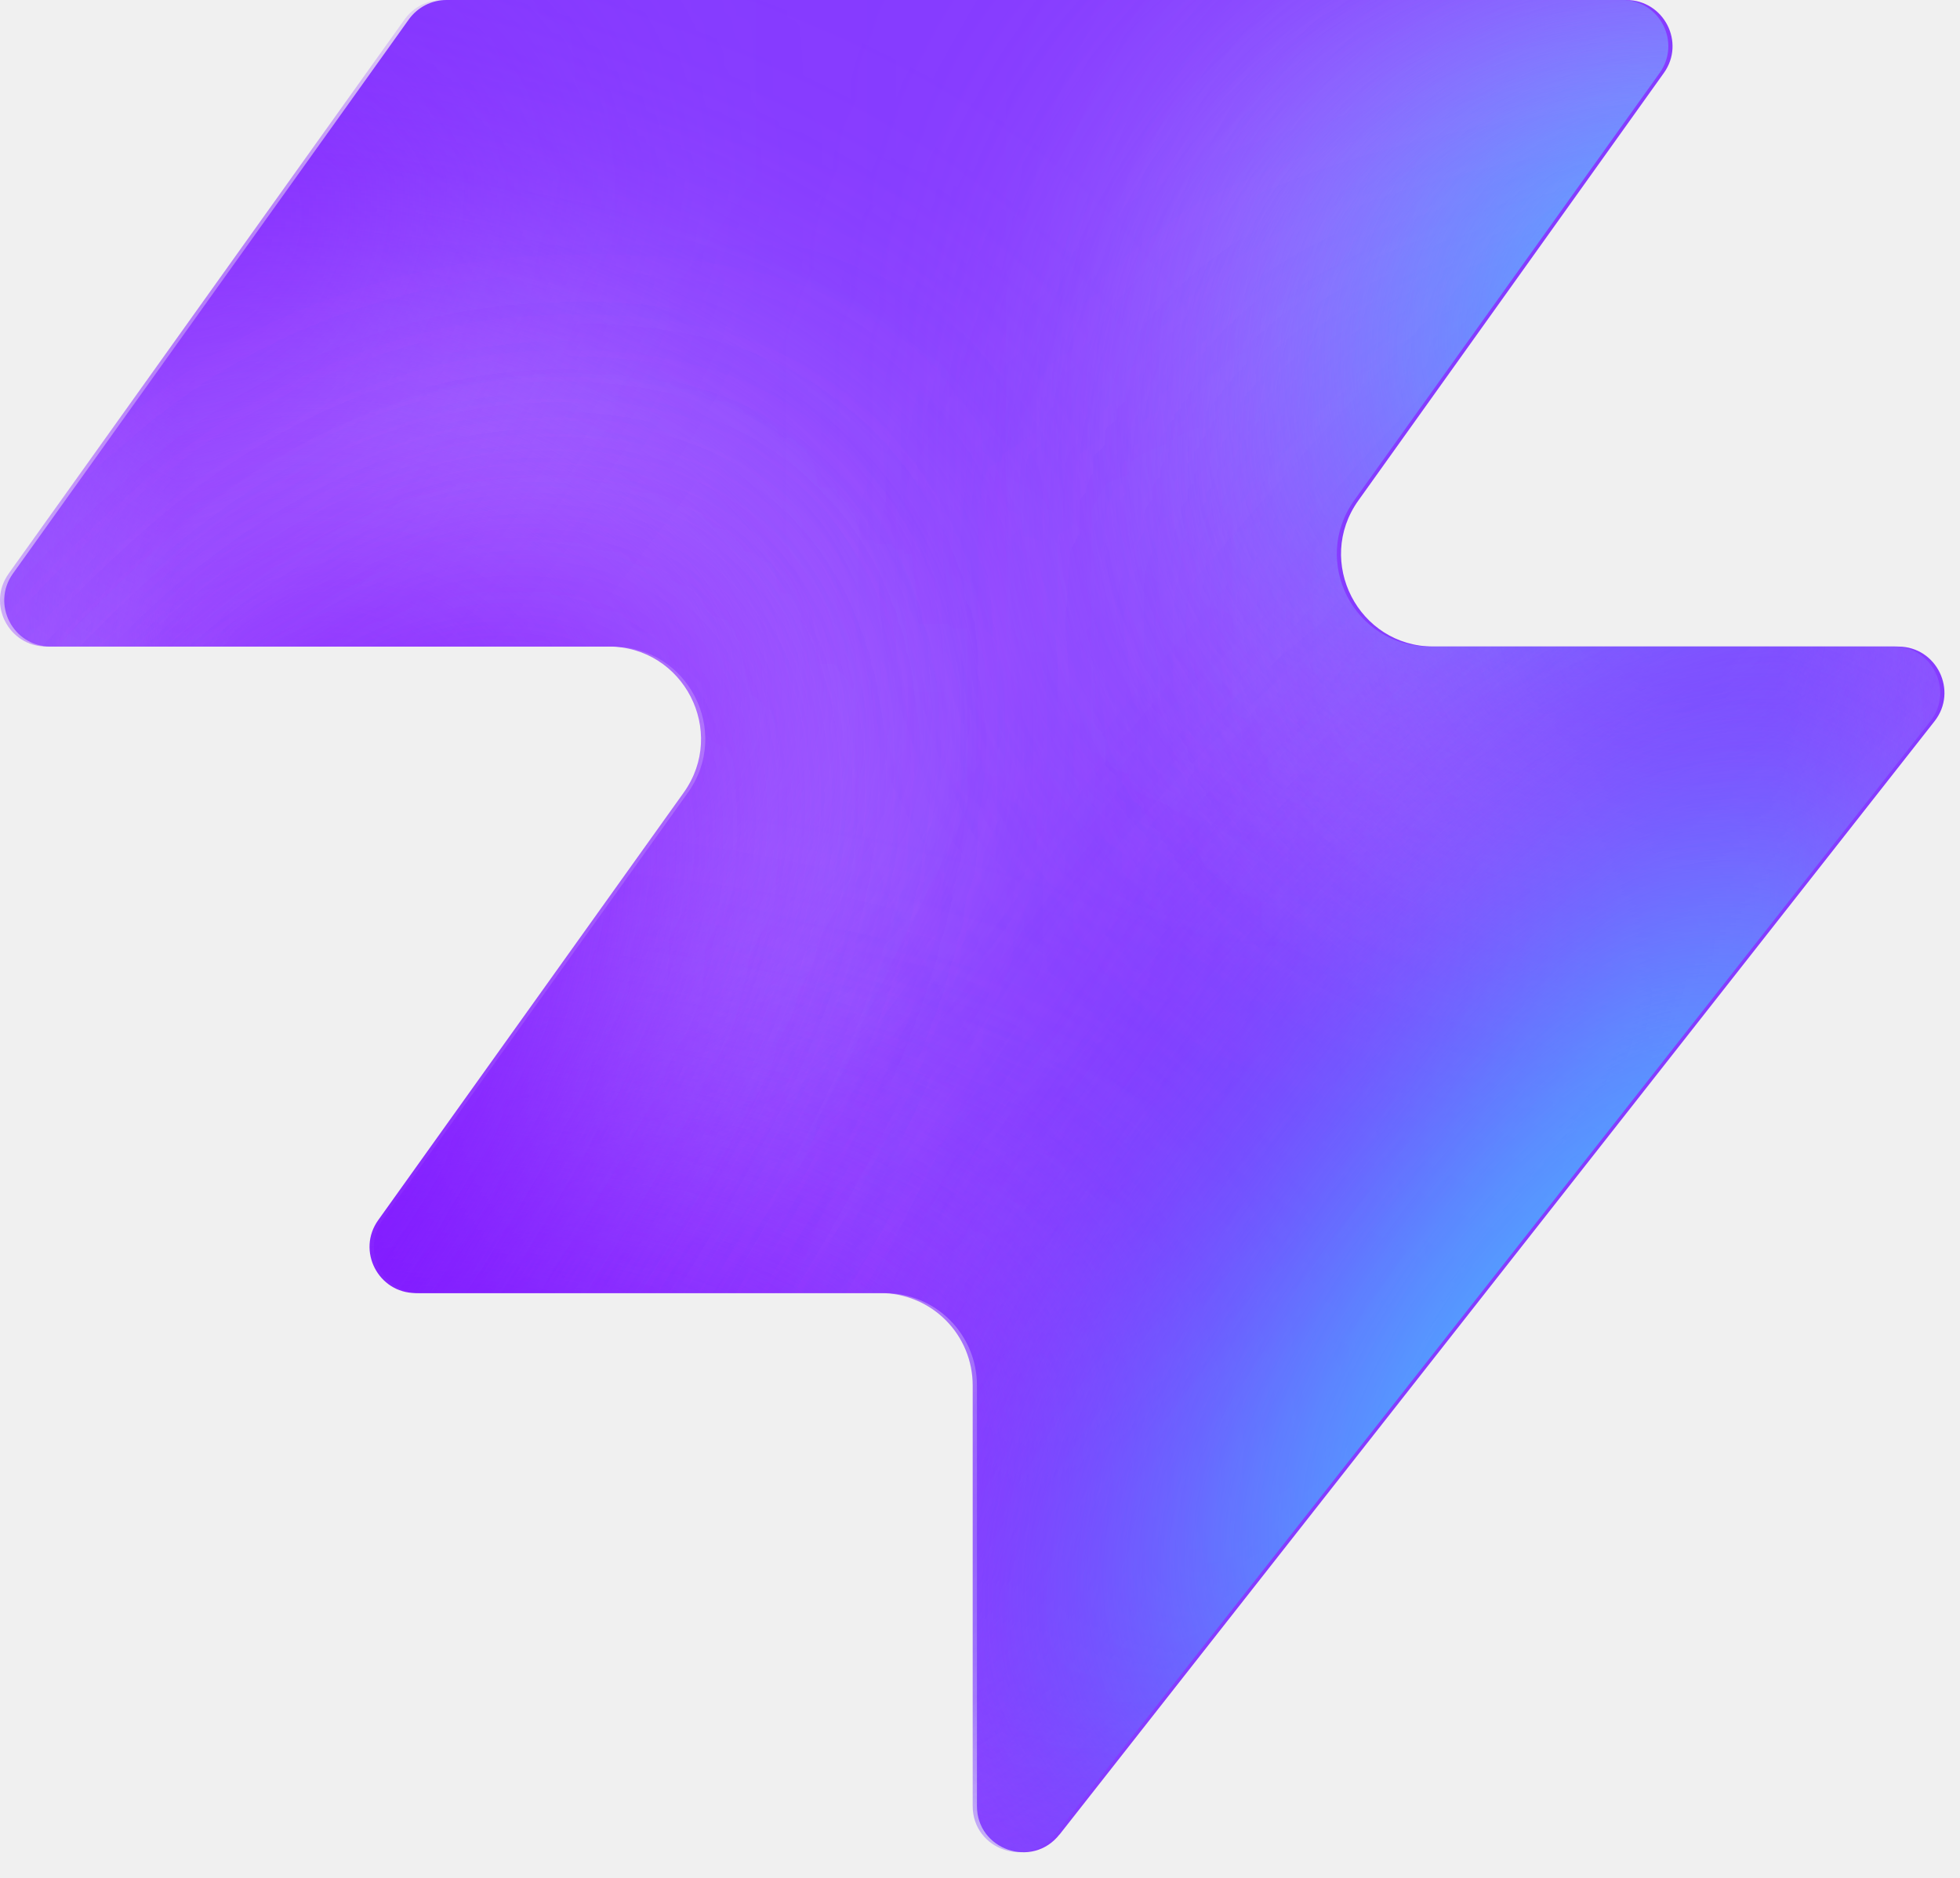
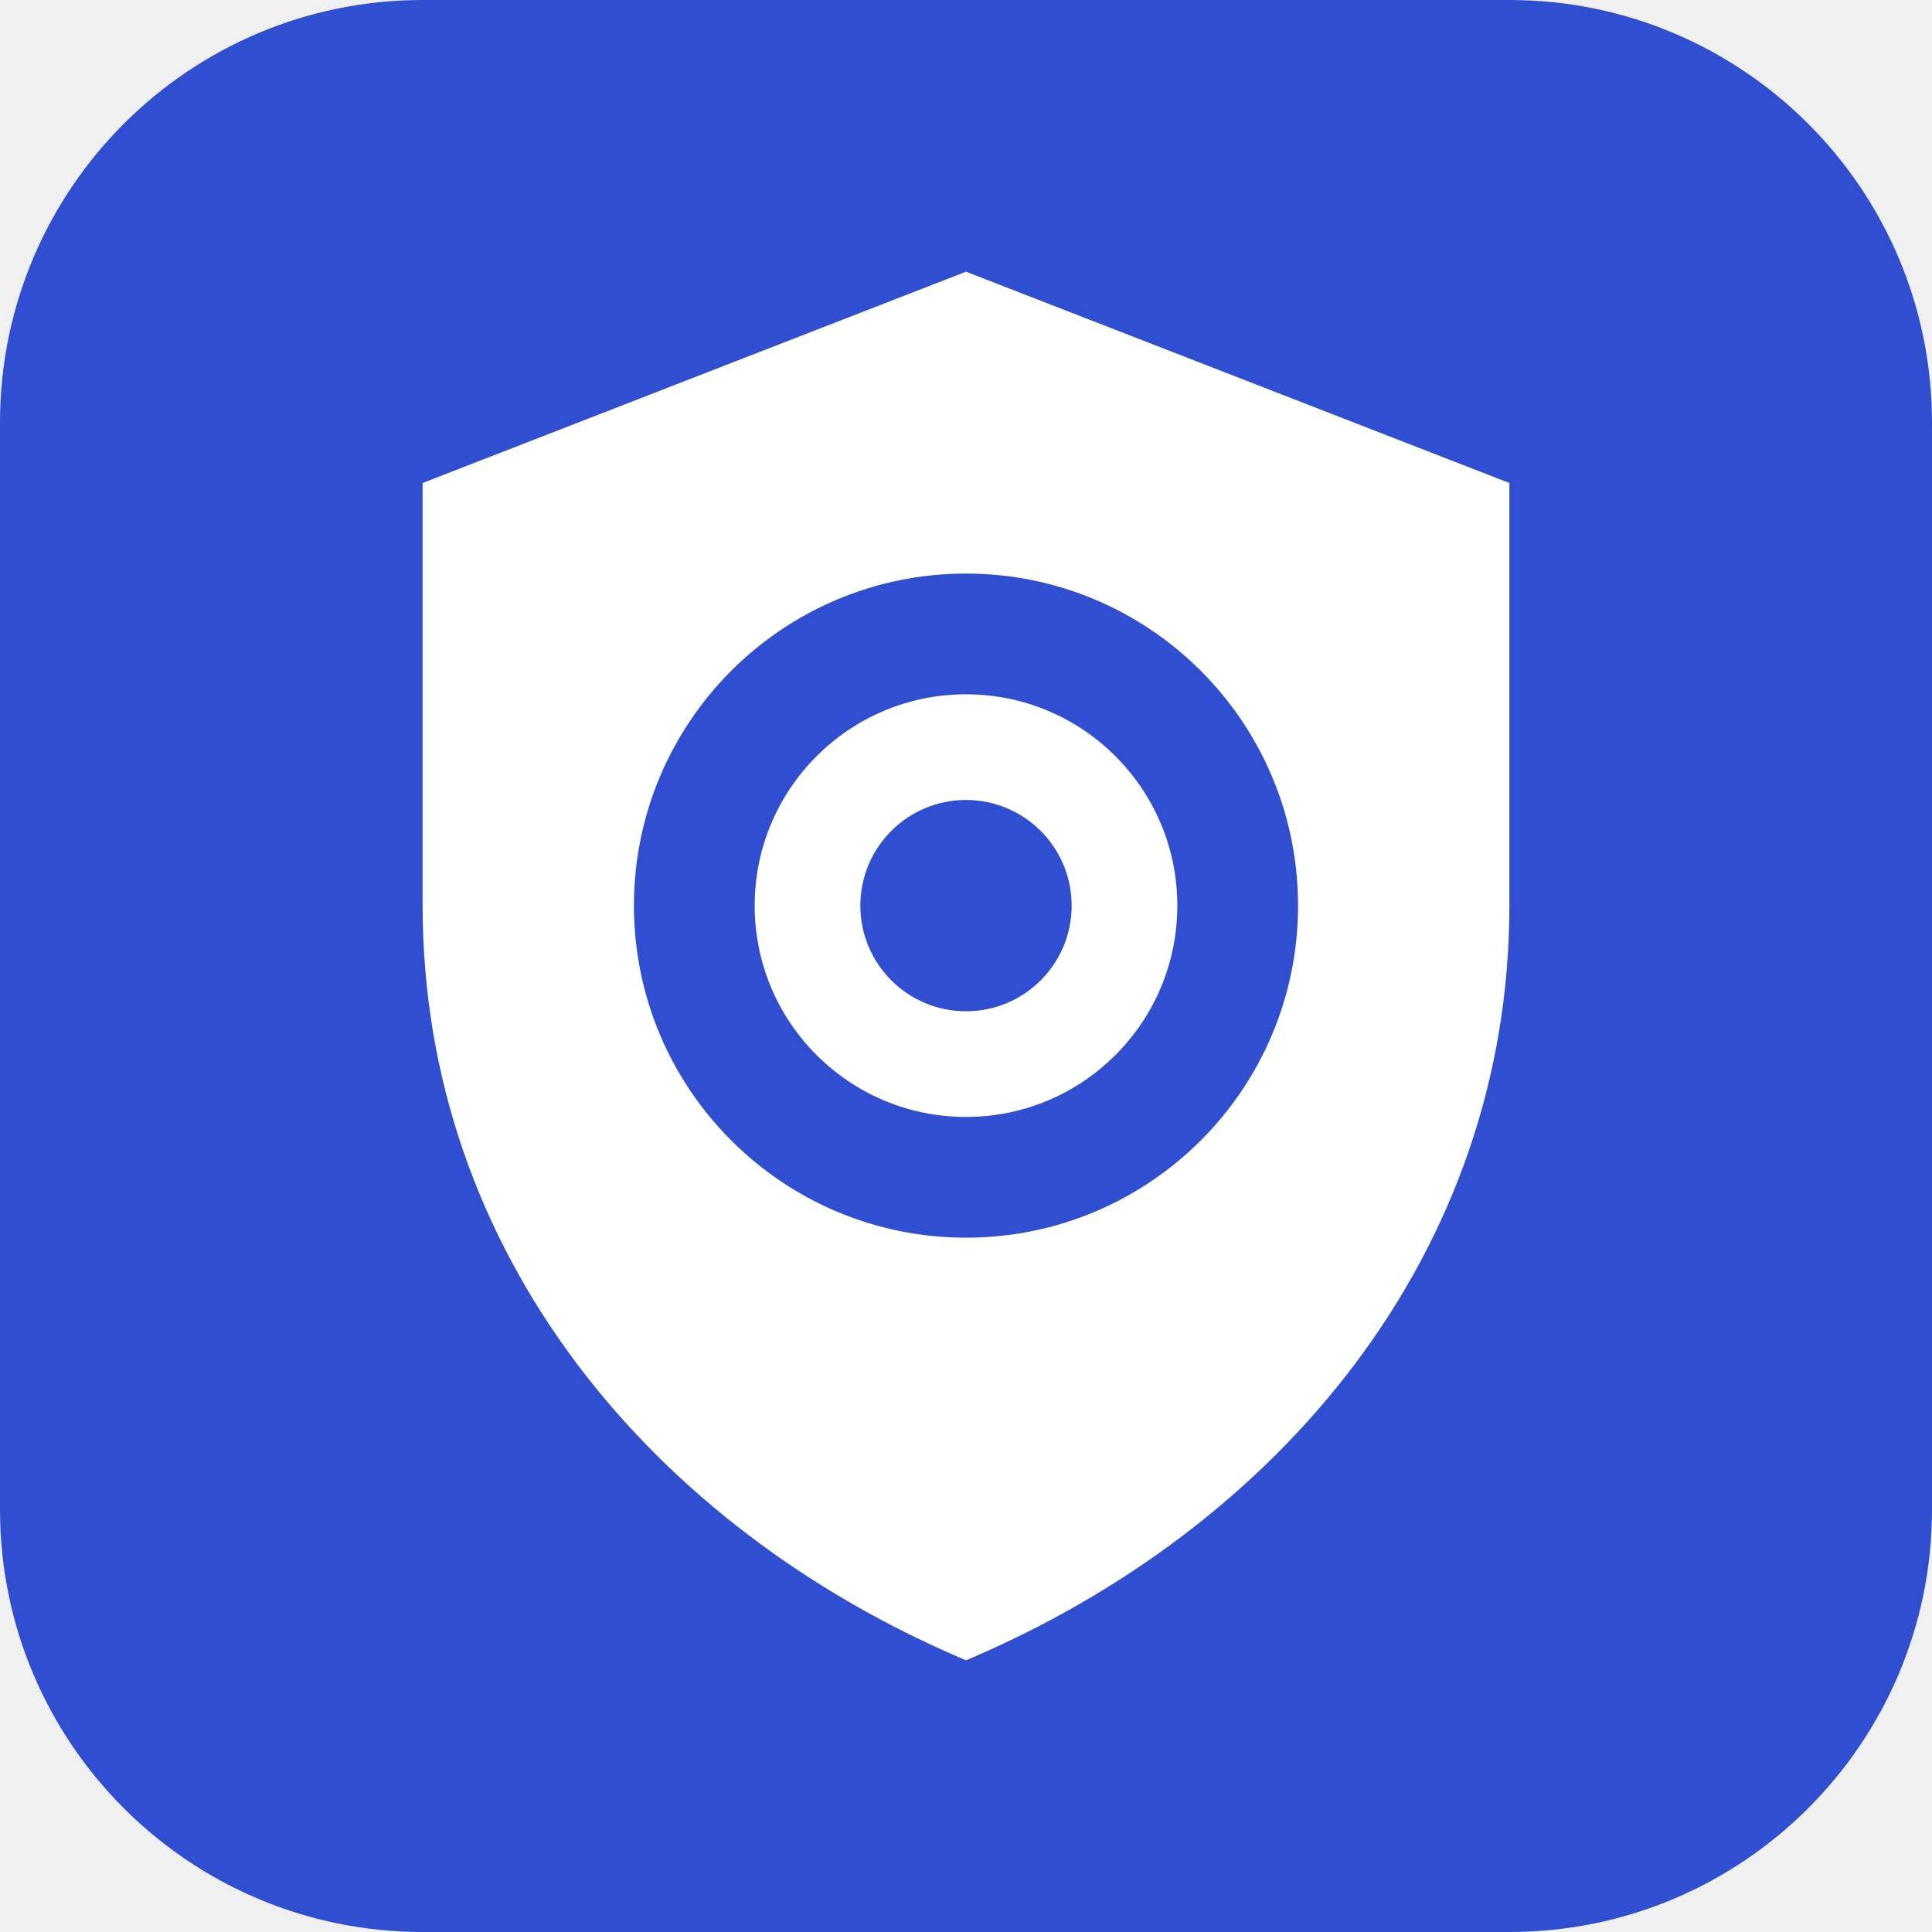
- <svg xmlns="http://www.w3.org/2000/svg" width="48" height="46" fill="none" viewBox="0 0 48 46">
-   <path fill="#863bff" d="M25.946 44.938c-.664.845-2.021.375-2.021-.698V33.937a2.26 2.26 0 0 0-2.262-2.262H10.287c-.92 0-1.456-1.04-.92-1.788l7.48-10.471c1.07-1.497 0-3.578-1.842-3.578H1.237c-.92 0-1.456-1.04-.92-1.788L10.013.474c.214-.297.556-.474.92-.474h28.894c.92 0 1.456 1.04.92 1.788l-7.48 10.471c-1.07 1.498 0 3.579 1.842 3.579h11.377c.943 0 1.473 1.088.89 1.83L25.947 44.94z" style="fill:#863bff;fill:color(display-p3 .525 .23 1);fill-opacity:1" />
-   <mask id="a" width="48" height="46" x="0" y="0" maskUnits="userSpaceOnUse" style="mask-type:alpha">
-     <path fill="#000" d="M25.842 44.938c-.664.844-2.021.375-2.021-.698V33.937a2.26 2.26 0 0 0-2.262-2.262H10.183c-.92 0-1.456-1.04-.92-1.788l7.48-10.471c1.07-1.498 0-3.579-1.842-3.579H1.133c-.92 0-1.456-1.04-.92-1.787L9.91.473c.214-.297.556-.474.92-.474h28.894c.92 0 1.456 1.04.92 1.788l-7.48 10.471c-1.07 1.498 0 3.578 1.842 3.578h11.377c.943 0 1.473 1.088.89 1.832L25.843 44.94z" style="fill:#000;fill-opacity:1" />
-   </mask>
-   <g mask="url(#a)">
-     <g filter="url(#b)">
-       <ellipse cx="5.508" cy="14.704" fill="#ede6ff" rx="5.508" ry="14.704" style="fill:#ede6ff;fill:color(display-p3 .927 .903 1);fill-opacity:1" transform="matrix(.00324 1 1 -.00324 -4.47 31.516)" />
-     </g>
-     <g filter="url(#c)">
-       <ellipse cx="10.399" cy="29.851" fill="#ede6ff" rx="10.399" ry="29.851" style="fill:#ede6ff;fill:color(display-p3 .927 .903 1);fill-opacity:1" transform="matrix(.00324 1 1 -.00324 -39.328 7.883)" />
-     </g>
-     <g filter="url(#d)">
-       <ellipse cx="5.508" cy="30.487" fill="#7e14ff" rx="5.508" ry="30.487" style="fill:#7e14ff;fill:color(display-p3 .492 .077 1);fill-opacity:1" transform="rotate(89.814 -25.913 -14.639)scale(1 -1)" />
-     </g>
-     <g filter="url(#e)">
-       <ellipse cx="5.508" cy="30.599" fill="#7e14ff" rx="5.508" ry="30.599" style="fill:#7e14ff;fill:color(display-p3 .492 .077 1);fill-opacity:1" transform="rotate(89.814 -32.644 -3.334)scale(1 -1)" />
-     </g>
-     <g filter="url(#f)">
-       <ellipse cx="5.508" cy="30.599" fill="#7e14ff" rx="5.508" ry="30.599" style="fill:#7e14ff;fill:color(display-p3 .492 .077 1);fill-opacity:1" transform="matrix(.00324 1 1 -.00324 -34.34 30.47)" />
-     </g>
-     <g filter="url(#g)">
-       <ellipse cx="14.072" cy="22.078" fill="#ede6ff" rx="14.072" ry="22.078" style="fill:#ede6ff;fill:color(display-p3 .927 .903 1);fill-opacity:1" transform="rotate(93.35 24.506 48.493)scale(-1 1)" />
-     </g>
-     <g filter="url(#h)">
-       <ellipse cx="3.47" cy="21.501" fill="#7e14ff" rx="3.47" ry="21.501" style="fill:#7e14ff;fill:color(display-p3 .492 .077 1);fill-opacity:1" transform="rotate(89.009 28.708 47.59)scale(-1 1)" />
-     </g>
-     <g filter="url(#i)">
-       <ellipse cx="3.47" cy="21.501" fill="#7e14ff" rx="3.47" ry="21.501" style="fill:#7e14ff;fill:color(display-p3 .492 .077 1);fill-opacity:1" transform="rotate(89.009 28.708 47.59)scale(-1 1)" />
-     </g>
-     <g filter="url(#j)">
-       <ellipse cx=".387" cy="8.972" fill="#7e14ff" rx="4.407" ry="29.108" style="fill:#7e14ff;fill:color(display-p3 .492 .077 1);fill-opacity:1" transform="rotate(39.51 .387 8.972)" />
-     </g>
-     <g filter="url(#k)">
-       <ellipse cx="47.523" cy="-6.092" fill="#7e14ff" rx="4.407" ry="29.108" style="fill:#7e14ff;fill:color(display-p3 .492 .077 1);fill-opacity:1" transform="rotate(37.892 47.523 -6.092)" />
-     </g>
-     <g filter="url(#l)">
-       <ellipse cx="41.412" cy="6.333" fill="#47bfff" rx="5.971" ry="9.665" style="fill:#47bfff;fill:color(display-p3 .28 .748 1);fill-opacity:1" transform="rotate(37.892 41.412 6.333)" />
-     </g>
-     <g filter="url(#m)">
-       <ellipse cx="-1.879" cy="38.332" fill="#7e14ff" rx="4.407" ry="29.108" style="fill:#7e14ff;fill:color(display-p3 .492 .077 1);fill-opacity:1" transform="rotate(37.892 -1.88 38.332)" />
-     </g>
-     <g filter="url(#n)">
-       <ellipse cx="-1.879" cy="38.332" fill="#7e14ff" rx="4.407" ry="29.108" style="fill:#7e14ff;fill:color(display-p3 .492 .077 1);fill-opacity:1" transform="rotate(37.892 -1.88 38.332)" />
-     </g>
-     <g filter="url(#o)">
-       <ellipse cx="35.651" cy="29.907" fill="#7e14ff" rx="4.407" ry="29.108" style="fill:#7e14ff;fill:color(display-p3 .492 .077 1);fill-opacity:1" transform="rotate(37.892 35.651 29.907)" />
-     </g>
-     <g filter="url(#p)">
-       <ellipse cx="38.418" cy="32.4" fill="#47bfff" rx="5.971" ry="15.297" style="fill:#47bfff;fill:color(display-p3 .28 .748 1);fill-opacity:1" transform="rotate(37.892 38.418 32.4)" />
-     </g>
-   </g>
-   <defs>
-     <filter id="b" width="60.045" height="41.654" x="-19.77" y="16.149" color-interpolation-filters="sRGB" filterUnits="userSpaceOnUse">
-       <feFlood flood-opacity="0" result="BackgroundImageFix" />
-       <feBlend in="SourceGraphic" in2="BackgroundImageFix" result="shape" />
-       <feGaussianBlur result="effect1_foregroundBlur_2002_17158" stdDeviation="7.659" />
-     </filter>
-     <filter id="c" width="90.34" height="51.437" x="-54.613" y="-7.533" color-interpolation-filters="sRGB" filterUnits="userSpaceOnUse">
-       <feFlood flood-opacity="0" result="BackgroundImageFix" />
-       <feBlend in="SourceGraphic" in2="BackgroundImageFix" result="shape" />
-       <feGaussianBlur result="effect1_foregroundBlur_2002_17158" stdDeviation="7.659" />
-     </filter>
-     <filter id="d" width="79.355" height="29.4" x="-49.64" y="2.03" color-interpolation-filters="sRGB" filterUnits="userSpaceOnUse">
-       <feFlood flood-opacity="0" result="BackgroundImageFix" />
-       <feBlend in="SourceGraphic" in2="BackgroundImageFix" result="shape" />
-       <feGaussianBlur result="effect1_foregroundBlur_2002_17158" stdDeviation="4.596" />
-     </filter>
-     <filter id="e" width="79.579" height="29.4" x="-45.045" y="20.029" color-interpolation-filters="sRGB" filterUnits="userSpaceOnUse">
-       <feFlood flood-opacity="0" result="BackgroundImageFix" />
-       <feBlend in="SourceGraphic" in2="BackgroundImageFix" result="shape" />
-       <feGaussianBlur result="effect1_foregroundBlur_2002_17158" stdDeviation="4.596" />
-     </filter>
-     <filter id="f" width="79.579" height="29.4" x="-43.513" y="21.178" color-interpolation-filters="sRGB" filterUnits="userSpaceOnUse">
-       <feFlood flood-opacity="0" result="BackgroundImageFix" />
-       <feBlend in="SourceGraphic" in2="BackgroundImageFix" result="shape" />
-       <feGaussianBlur result="effect1_foregroundBlur_2002_17158" stdDeviation="4.596" />
-     </filter>
-     <filter id="g" width="74.749" height="58.852" x="15.756" y="-17.901" color-interpolation-filters="sRGB" filterUnits="userSpaceOnUse">
-       <feFlood flood-opacity="0" result="BackgroundImageFix" />
-       <feBlend in="SourceGraphic" in2="BackgroundImageFix" result="shape" />
-       <feGaussianBlur result="effect1_foregroundBlur_2002_17158" stdDeviation="7.659" />
-     </filter>
-     <filter id="h" width="61.377" height="25.362" x="23.548" y="2.284" color-interpolation-filters="sRGB" filterUnits="userSpaceOnUse">
-       <feFlood flood-opacity="0" result="BackgroundImageFix" />
-       <feBlend in="SourceGraphic" in2="BackgroundImageFix" result="shape" />
-       <feGaussianBlur result="effect1_foregroundBlur_2002_17158" stdDeviation="4.596" />
-     </filter>
-     <filter id="i" width="61.377" height="25.362" x="23.548" y="2.284" color-interpolation-filters="sRGB" filterUnits="userSpaceOnUse">
-       <feFlood flood-opacity="0" result="BackgroundImageFix" />
-       <feBlend in="SourceGraphic" in2="BackgroundImageFix" result="shape" />
-       <feGaussianBlur result="effect1_foregroundBlur_2002_17158" stdDeviation="4.596" />
-     </filter>
-     <filter id="j" width="56.045" height="63.649" x="-27.636" y="-22.853" color-interpolation-filters="sRGB" filterUnits="userSpaceOnUse">
-       <feFlood flood-opacity="0" result="BackgroundImageFix" />
-       <feBlend in="SourceGraphic" in2="BackgroundImageFix" result="shape" />
-       <feGaussianBlur result="effect1_foregroundBlur_2002_17158" stdDeviation="4.596" />
-     </filter>
-     <filter id="k" width="54.814" height="64.646" x="20.116" y="-38.415" color-interpolation-filters="sRGB" filterUnits="userSpaceOnUse">
-       <feFlood flood-opacity="0" result="BackgroundImageFix" />
-       <feBlend in="SourceGraphic" in2="BackgroundImageFix" result="shape" />
-       <feGaussianBlur result="effect1_foregroundBlur_2002_17158" stdDeviation="4.596" />
-     </filter>
-     <filter id="l" width="33.541" height="35.313" x="24.641" y="-11.323" color-interpolation-filters="sRGB" filterUnits="userSpaceOnUse">
-       <feFlood flood-opacity="0" result="BackgroundImageFix" />
-       <feBlend in="SourceGraphic" in2="BackgroundImageFix" result="shape" />
-       <feGaussianBlur result="effect1_foregroundBlur_2002_17158" stdDeviation="4.596" />
-     </filter>
-     <filter id="m" width="54.814" height="64.646" x="-29.286" y="6.009" color-interpolation-filters="sRGB" filterUnits="userSpaceOnUse">
-       <feFlood flood-opacity="0" result="BackgroundImageFix" />
-       <feBlend in="SourceGraphic" in2="BackgroundImageFix" result="shape" />
-       <feGaussianBlur result="effect1_foregroundBlur_2002_17158" stdDeviation="4.596" />
-     </filter>
-     <filter id="n" width="54.814" height="64.646" x="-29.286" y="6.009" color-interpolation-filters="sRGB" filterUnits="userSpaceOnUse">
-       <feFlood flood-opacity="0" result="BackgroundImageFix" />
-       <feBlend in="SourceGraphic" in2="BackgroundImageFix" result="shape" />
-       <feGaussianBlur result="effect1_foregroundBlur_2002_17158" stdDeviation="4.596" />
-     </filter>
-     <filter id="o" width="54.814" height="64.646" x="8.244" y="-2.416" color-interpolation-filters="sRGB" filterUnits="userSpaceOnUse">
-       <feFlood flood-opacity="0" result="BackgroundImageFix" />
-       <feBlend in="SourceGraphic" in2="BackgroundImageFix" result="shape" />
-       <feGaussianBlur result="effect1_foregroundBlur_2002_17158" stdDeviation="4.596" />
-     </filter>
-     <filter id="p" width="39.409" height="43.623" x="18.713" y="10.588" color-interpolation-filters="sRGB" filterUnits="userSpaceOnUse">
-       <feFlood flood-opacity="0" result="BackgroundImageFix" />
-       <feBlend in="SourceGraphic" in2="BackgroundImageFix" result="shape" />
-       <feGaussianBlur result="effect1_foregroundBlur_2002_17158" stdDeviation="4.596" />
-     </filter>
-   </defs>
+ <svg xmlns="http://www.w3.org/2000/svg" viewBox="0 0 64 64">
+   <rect width="64" height="64" rx="14" fill="#2f4fd0" />
+   <path d="M32 9 50 16v14c0 11.5-7.6 20.6-18 25-10.4-4.4-18-13.5-18-25V16Z" fill="#fff" />
+   <circle cx="32" cy="30" r="9" fill="none" stroke="#2f4fd0" stroke-width="4" />
+   <circle cx="32" cy="30" r="3.5" fill="#2f4fd0" />
</svg>
